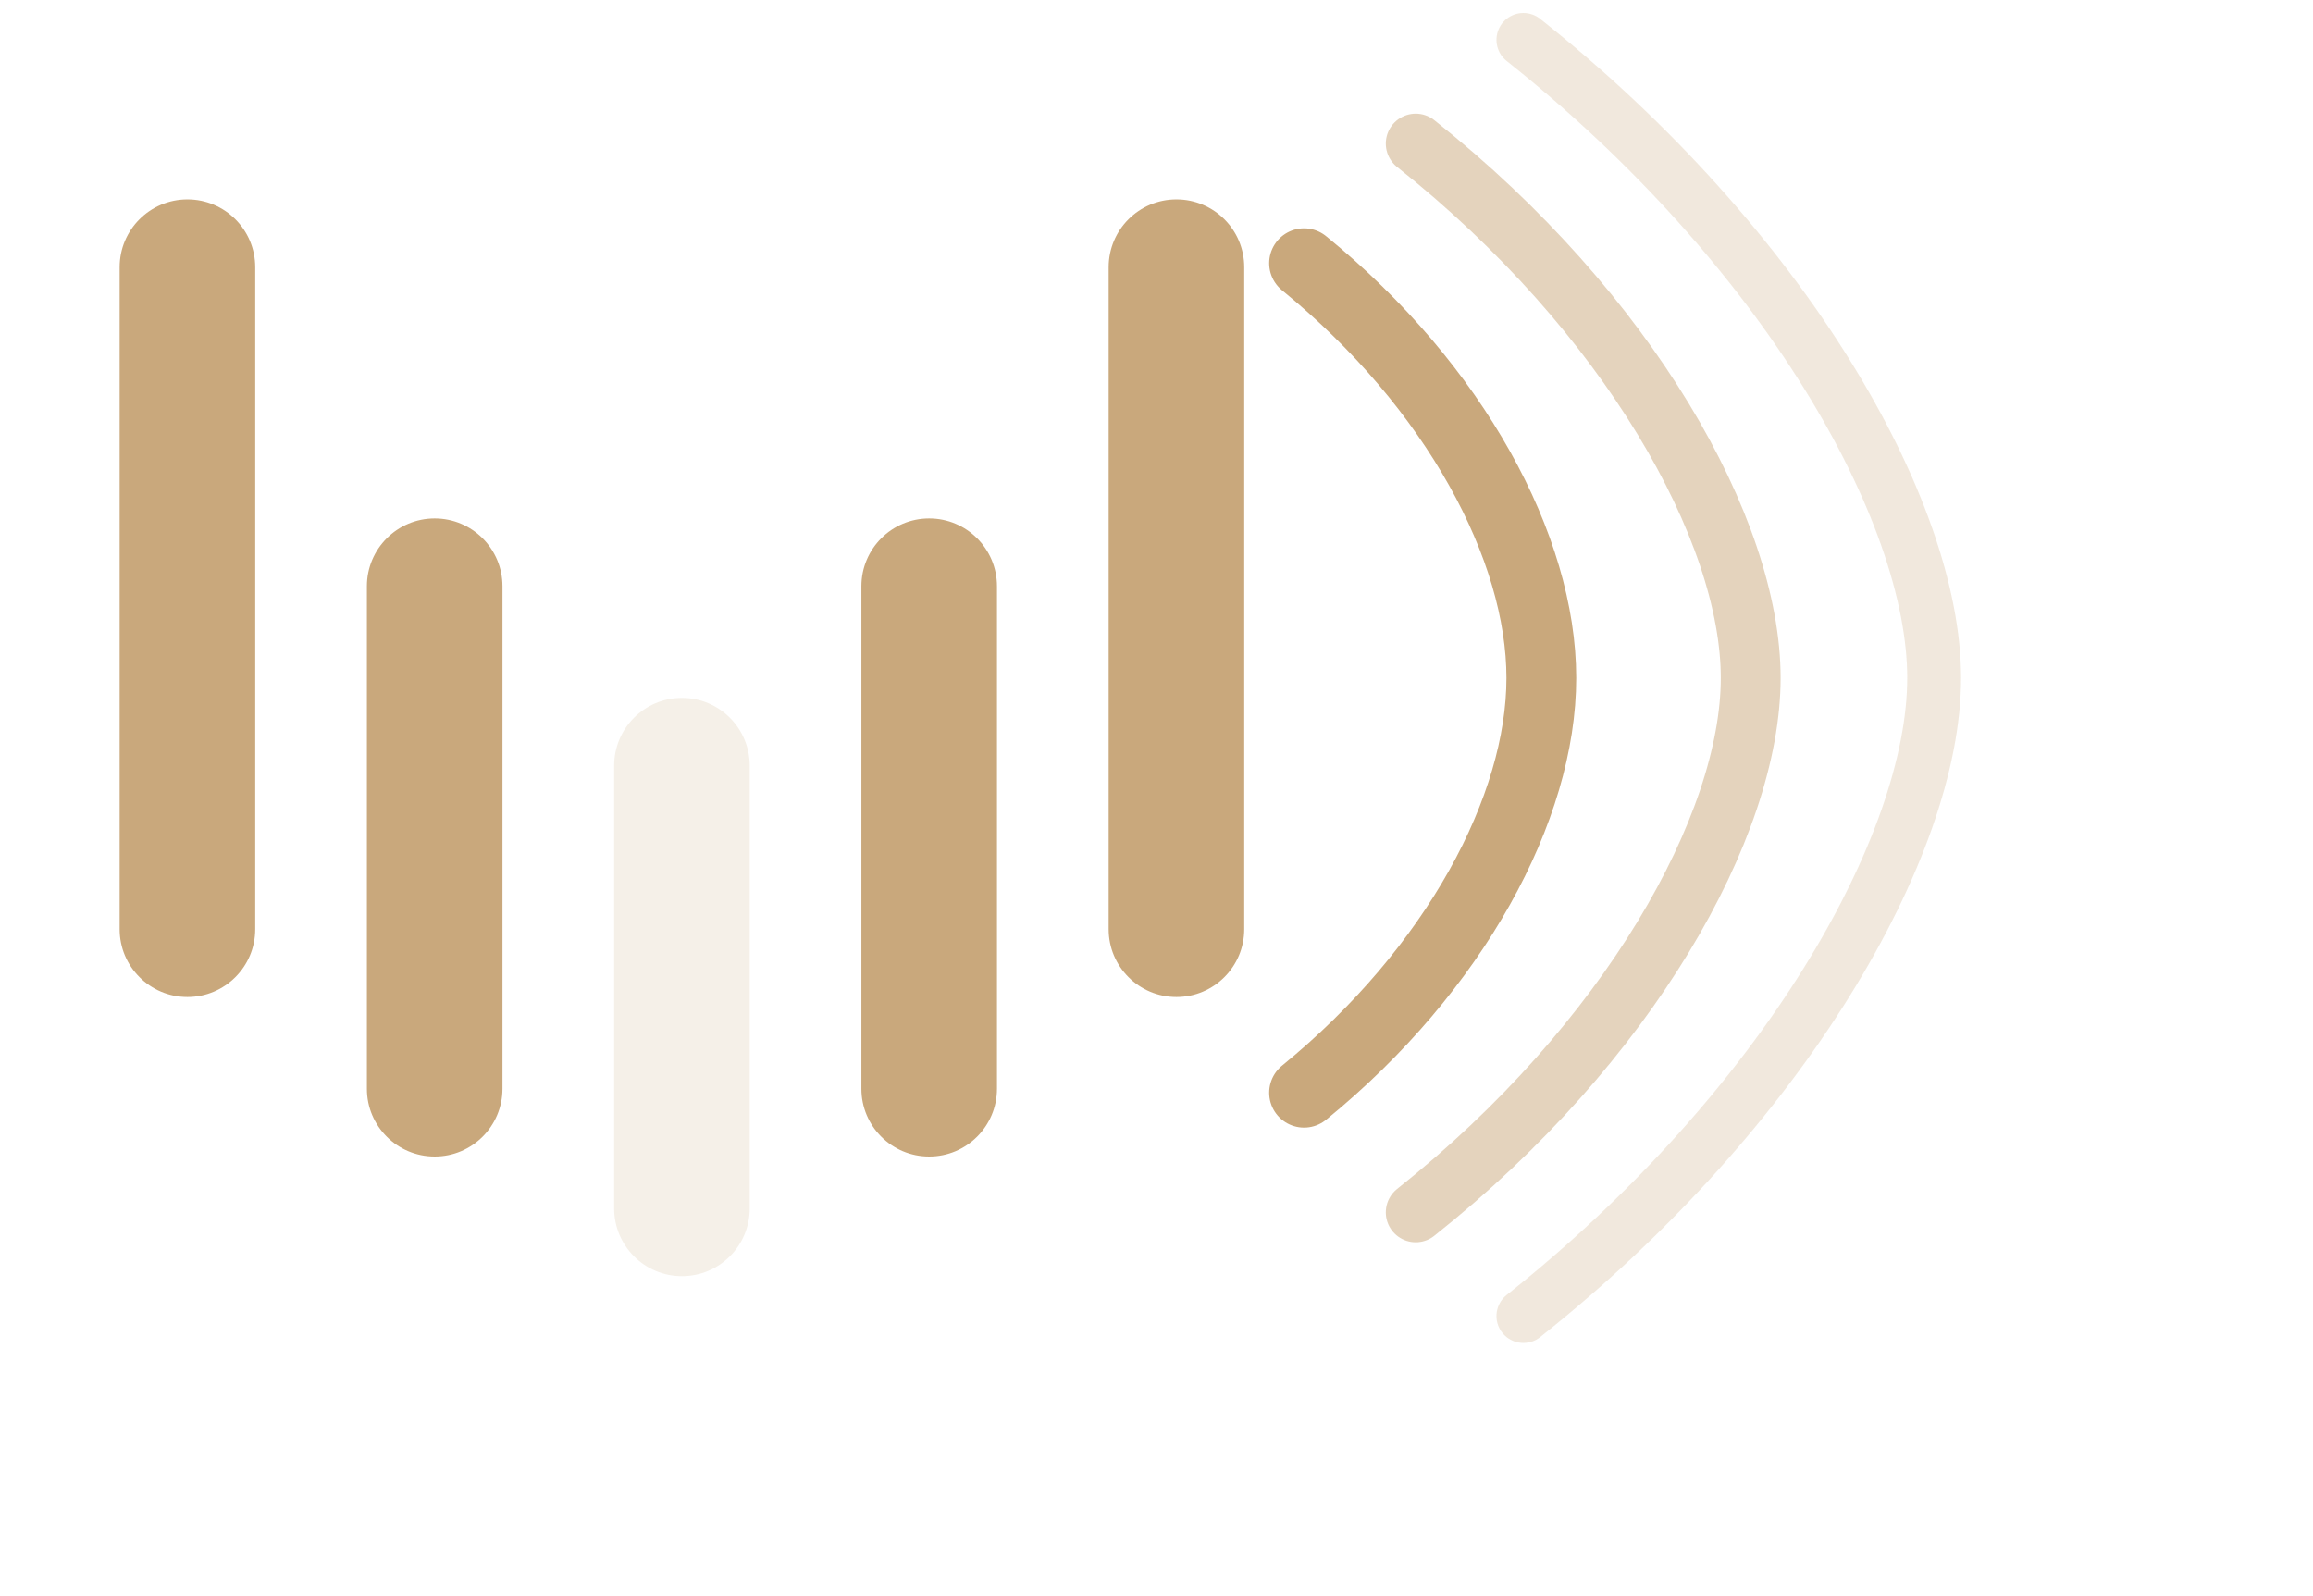
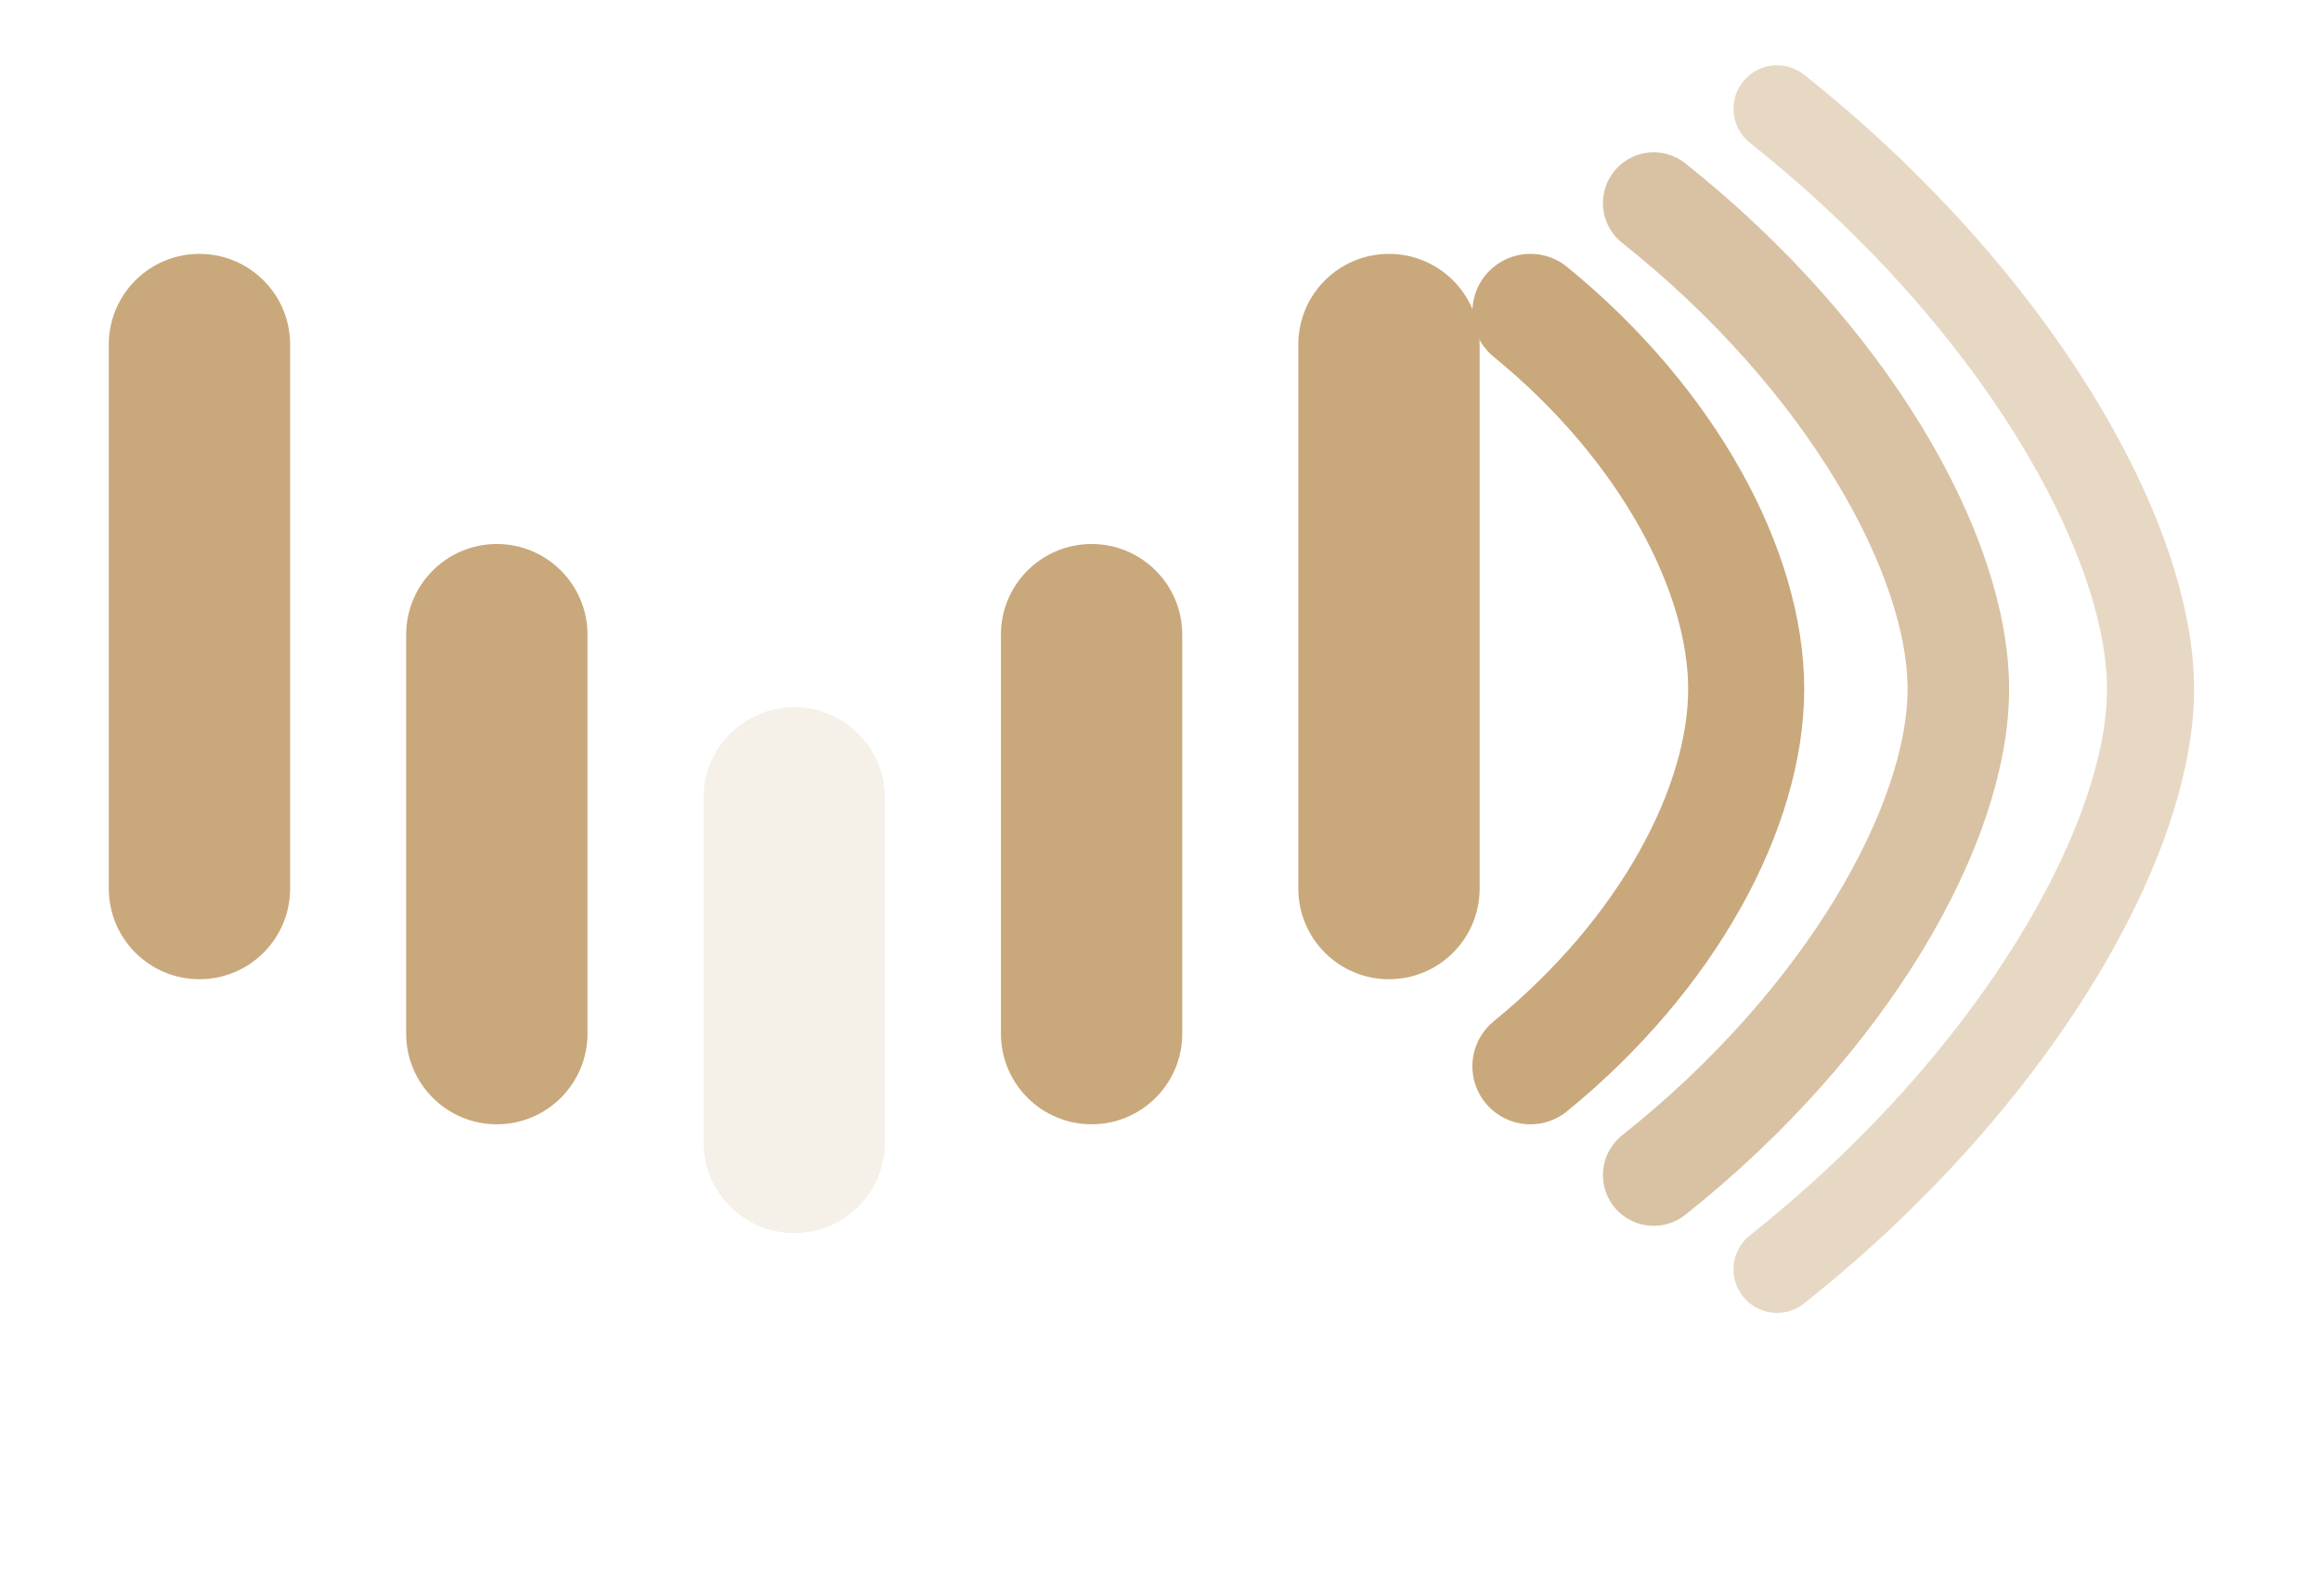
- <svg xmlns="http://www.w3.org/2000/svg" width="58" height="40" viewBox="0 0 58 40" fill="none">
-   <rect x="3" y="5" width="3.4" height="20" rx="1.7" fill="#C9A87C" />
-   <rect x="9.2" y="13" width="3.4" height="16" rx="1.7" fill="#C9A87C" />
-   <rect x="15.4" y="17.5" width="3.4" height="14.5" rx="1.7" fill="#F5F0E8" />
-   <rect x="21.6" y="13" width="3.4" height="16" rx="1.7" fill="#C9A87C" />
-   <rect x="27.8" y="5" width="3.4" height="20" rx="1.7" fill="#C9A87C" />
-   <path d="M32.7 6.6c3.8 3.1 5.95 7.15 5.95 10.4s-2.15 7.3-5.95 10.4" stroke="#C9A87C" stroke-width="1.75" stroke-linecap="round" fill="none" />
-   <path d="M35.5 3.6c5.35 4.25 8.4 9.7 8.4 13.4s-3.05 9.15-8.4 13.4" stroke="#C9A87C" stroke-width="1.5" stroke-linecap="round" fill="none" opacity="0.5" />
-   <path d="M38.2 1c6.55 5.2 10.3 11.8 10.3 16s-3.75 10.8-10.3 16" stroke="#C9A87C" stroke-width="1.35" stroke-linecap="round" fill="none" opacity="0.26" />
+ <svg xmlns="http://www.w3.org/2000/svg" width="64" height="44" viewBox="0 0 64 44" fill="none">
+   <rect x="3" y="7" width="5" height="20" rx="2.5" fill="#C9A87C" />
+   <rect x="11.2" y="15" width="5" height="16" rx="2.5" fill="#C9A87C" />
+   <rect x="19.4" y="19.5" width="5" height="14.5" rx="2.5" fill="#F5F0E8" />
+   <rect x="27.6" y="15" width="5" height="16" rx="2.5" fill="#C9A87C" />
+   <rect x="35.8" y="7" width="5" height="20" rx="2.5" fill="#C9A87C" />
+   <path d="M42.2 8.6c3.8 3.1 5.95 7.15 5.95 10.4s-2.15 7.3-5.95 10.4" stroke="#C9A87C" stroke-width="3.2" stroke-linecap="round" fill="none" />
+   <path d="M45.6 5.6c5.35 4.25 8.4 9.7 8.4 13.4s-3.05 9.15-8.4 13.4" stroke="#C9A87C" stroke-width="2.8" stroke-linecap="round" fill="none" opacity="0.7" />
+   <path d="M49 3c6.55 5.2 10.3 11.8 10.3 16s-3.75 10.8-10.3 16" stroke="#C9A87C" stroke-width="2.4" stroke-linecap="round" fill="none" opacity="0.45" />
</svg>
